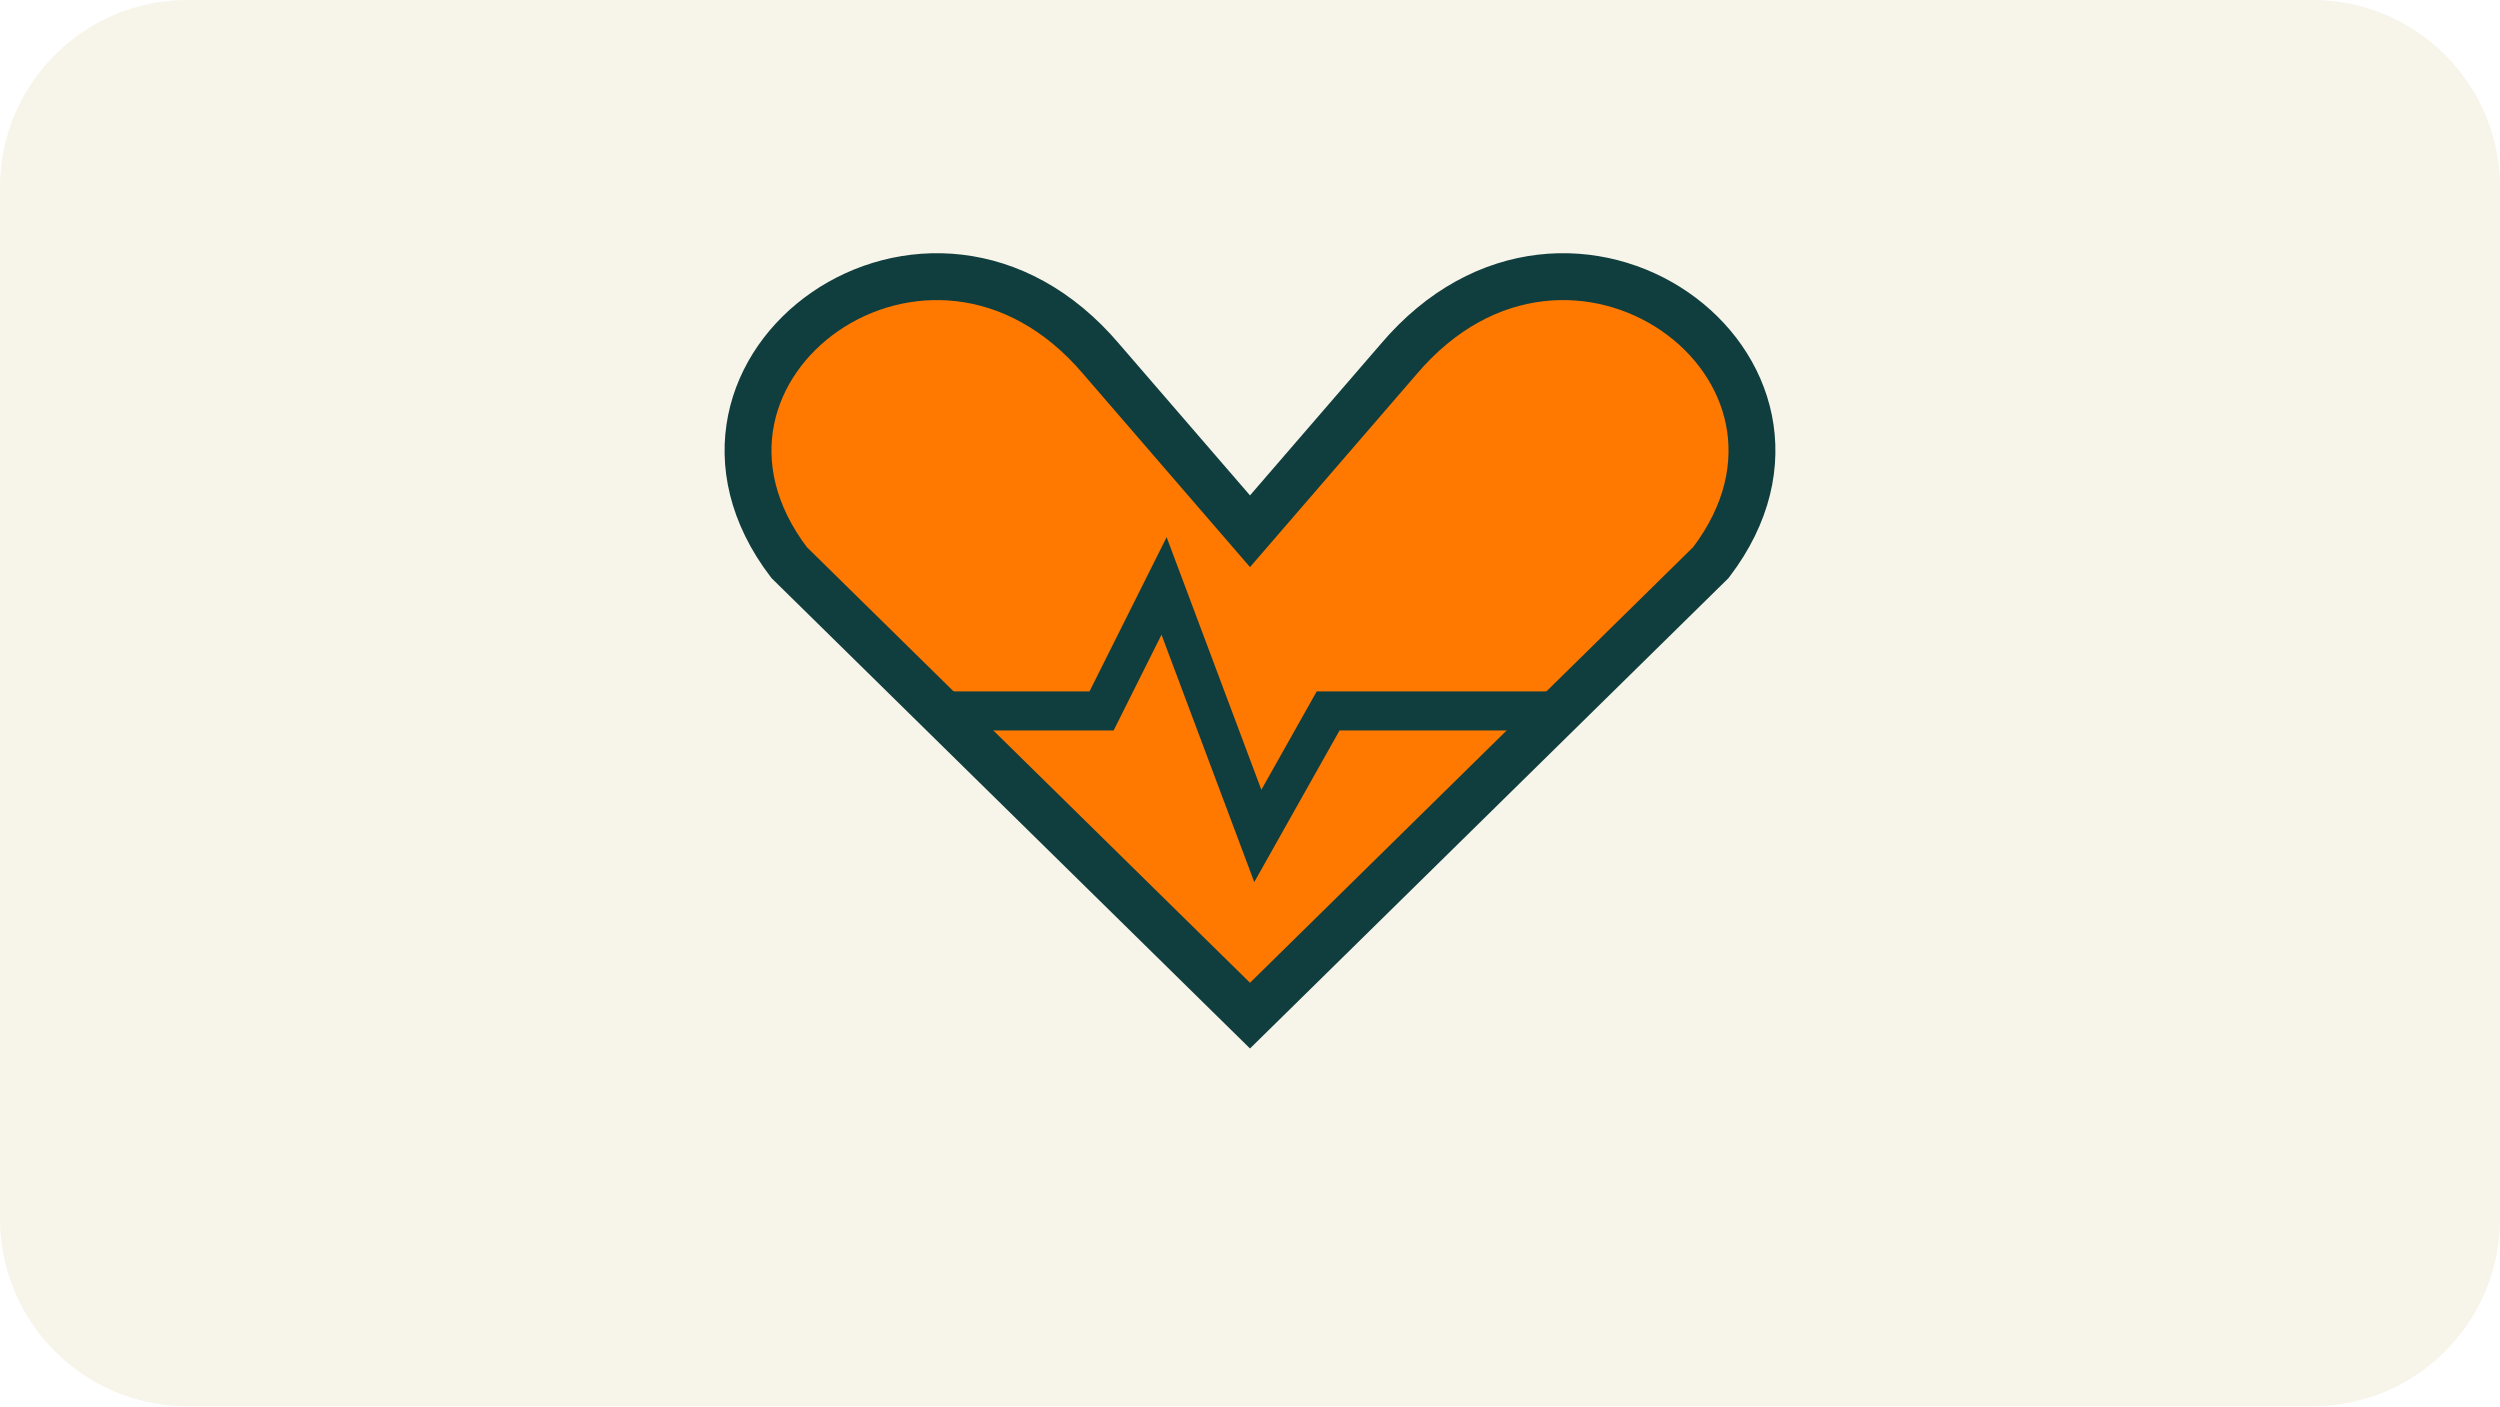
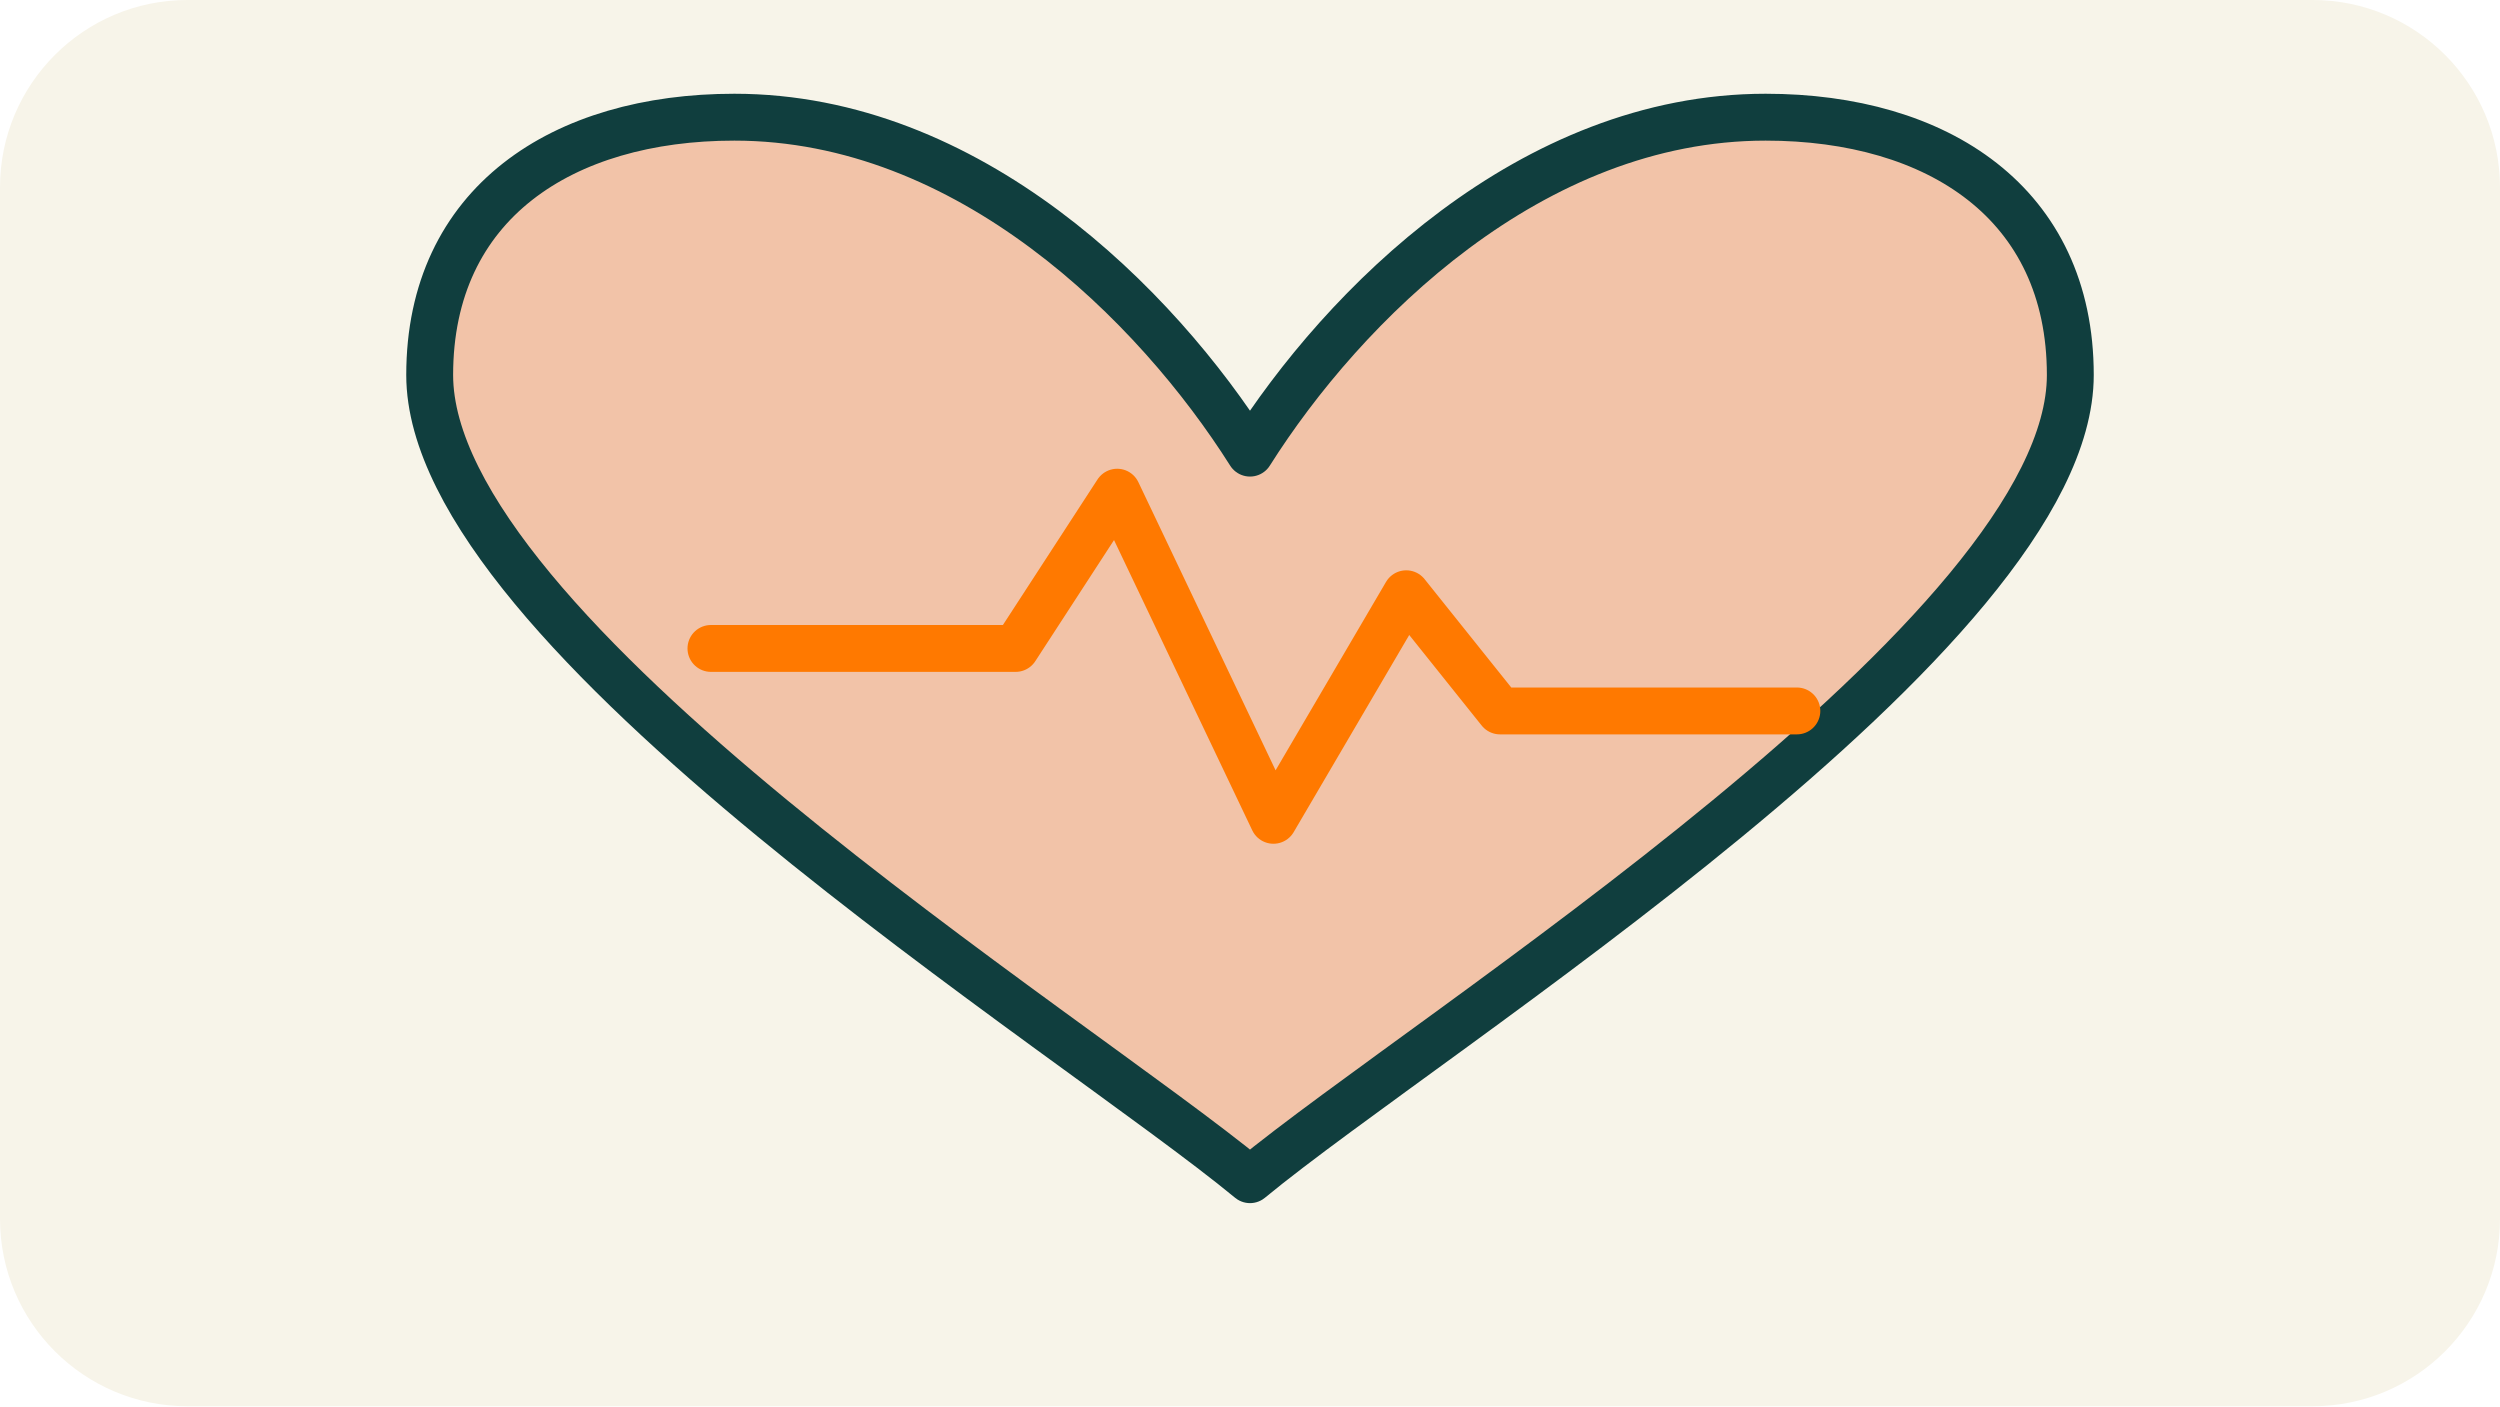
- <svg xmlns="http://www.w3.org/2000/svg" viewBox="0 0 320 180">
+ <svg xmlns="http://www.w3.org/2000/svg" viewBox="0 0 320 180" role="img">
  <rect width="320" height="180" rx="24" fill="#F7F4E9" />
-   <path d="M160 130 101 72c-19-25 18-52 40-26l19 22 19-22c22-26 59 1 40 26z" fill="#FF7900" stroke="#103E3E" stroke-width="6" />
-   <path d="M121 91h20l8-16 12 32 9-16h29" fill="none" stroke="#103E3E" stroke-width="5" />
+   <path d="M160 151        C137 132 55 81 55 48        C55 26 72 15 94 15        C124 15 148 39 160 58        C172 39 196 15 226 15        C248 15 265 26 265 48        C265 81 183 132 160 151Z" fill="#F2C3A8" stroke="#103E3E" stroke-width="6" stroke-linejoin="round" />
+   <path d="M91 83h39l13-20 20 42 17-29 12 15h38" fill="none" stroke="#FF7900" stroke-width="6" stroke-linecap="round" stroke-linejoin="round" />
</svg>
